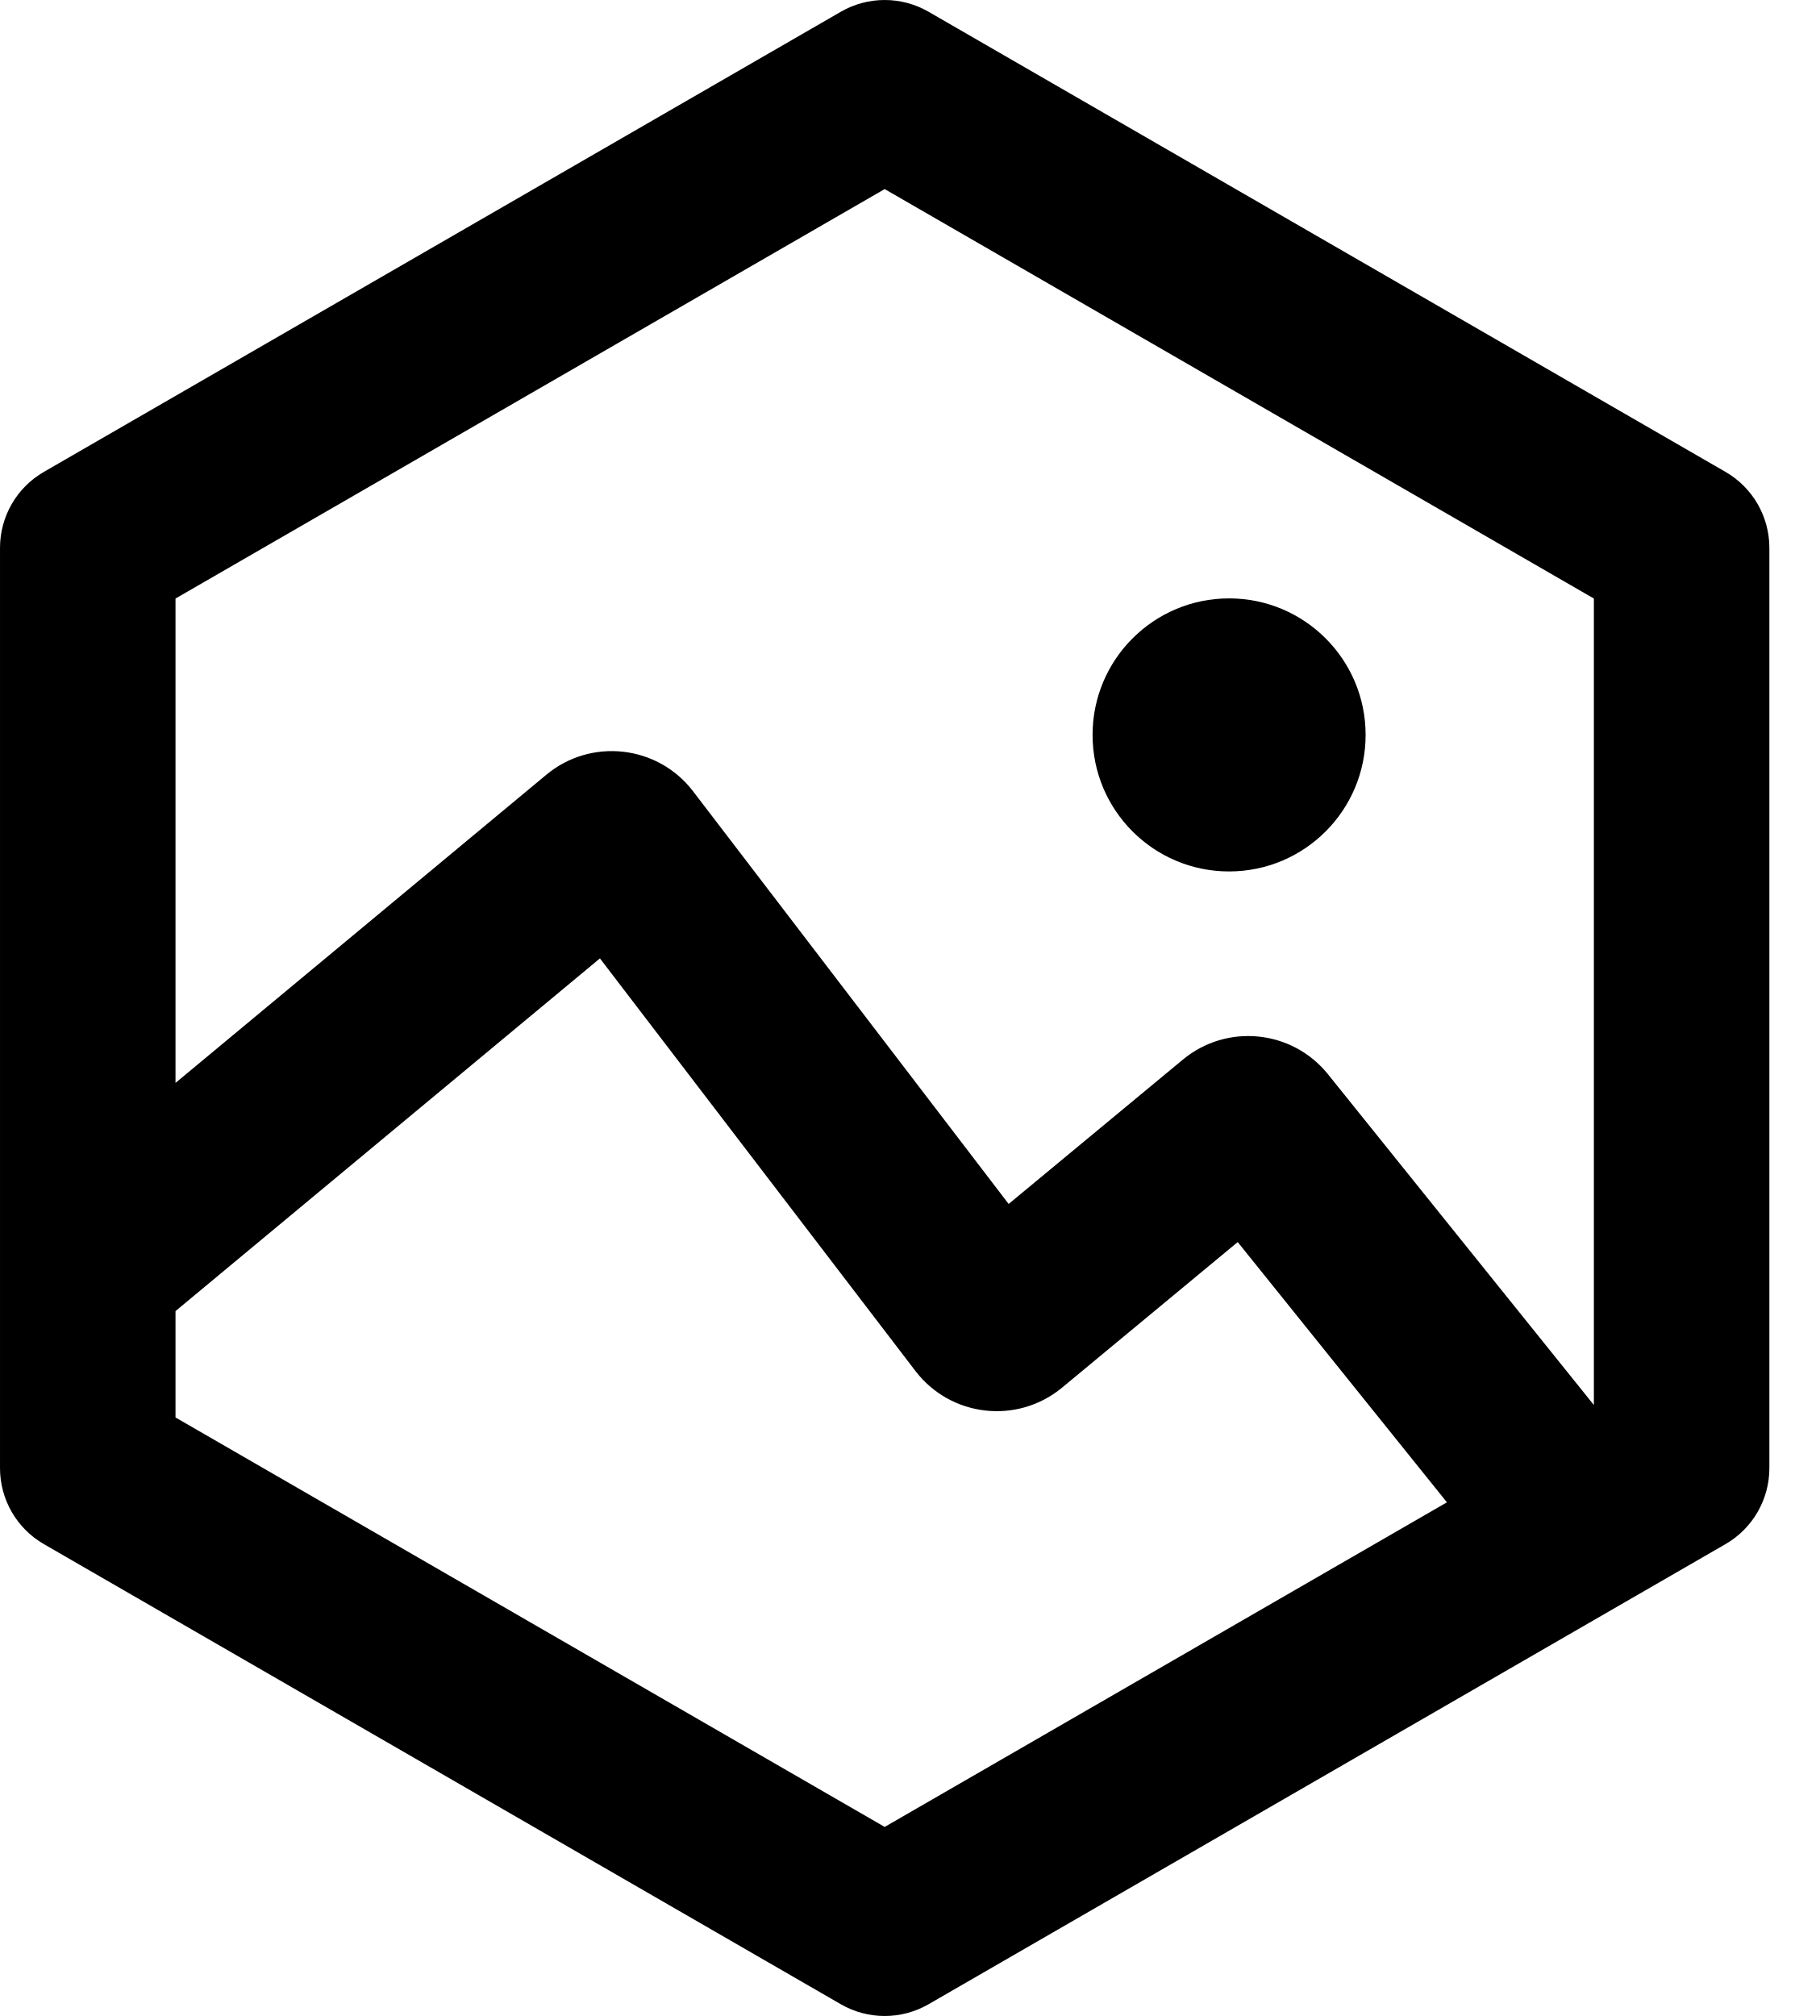
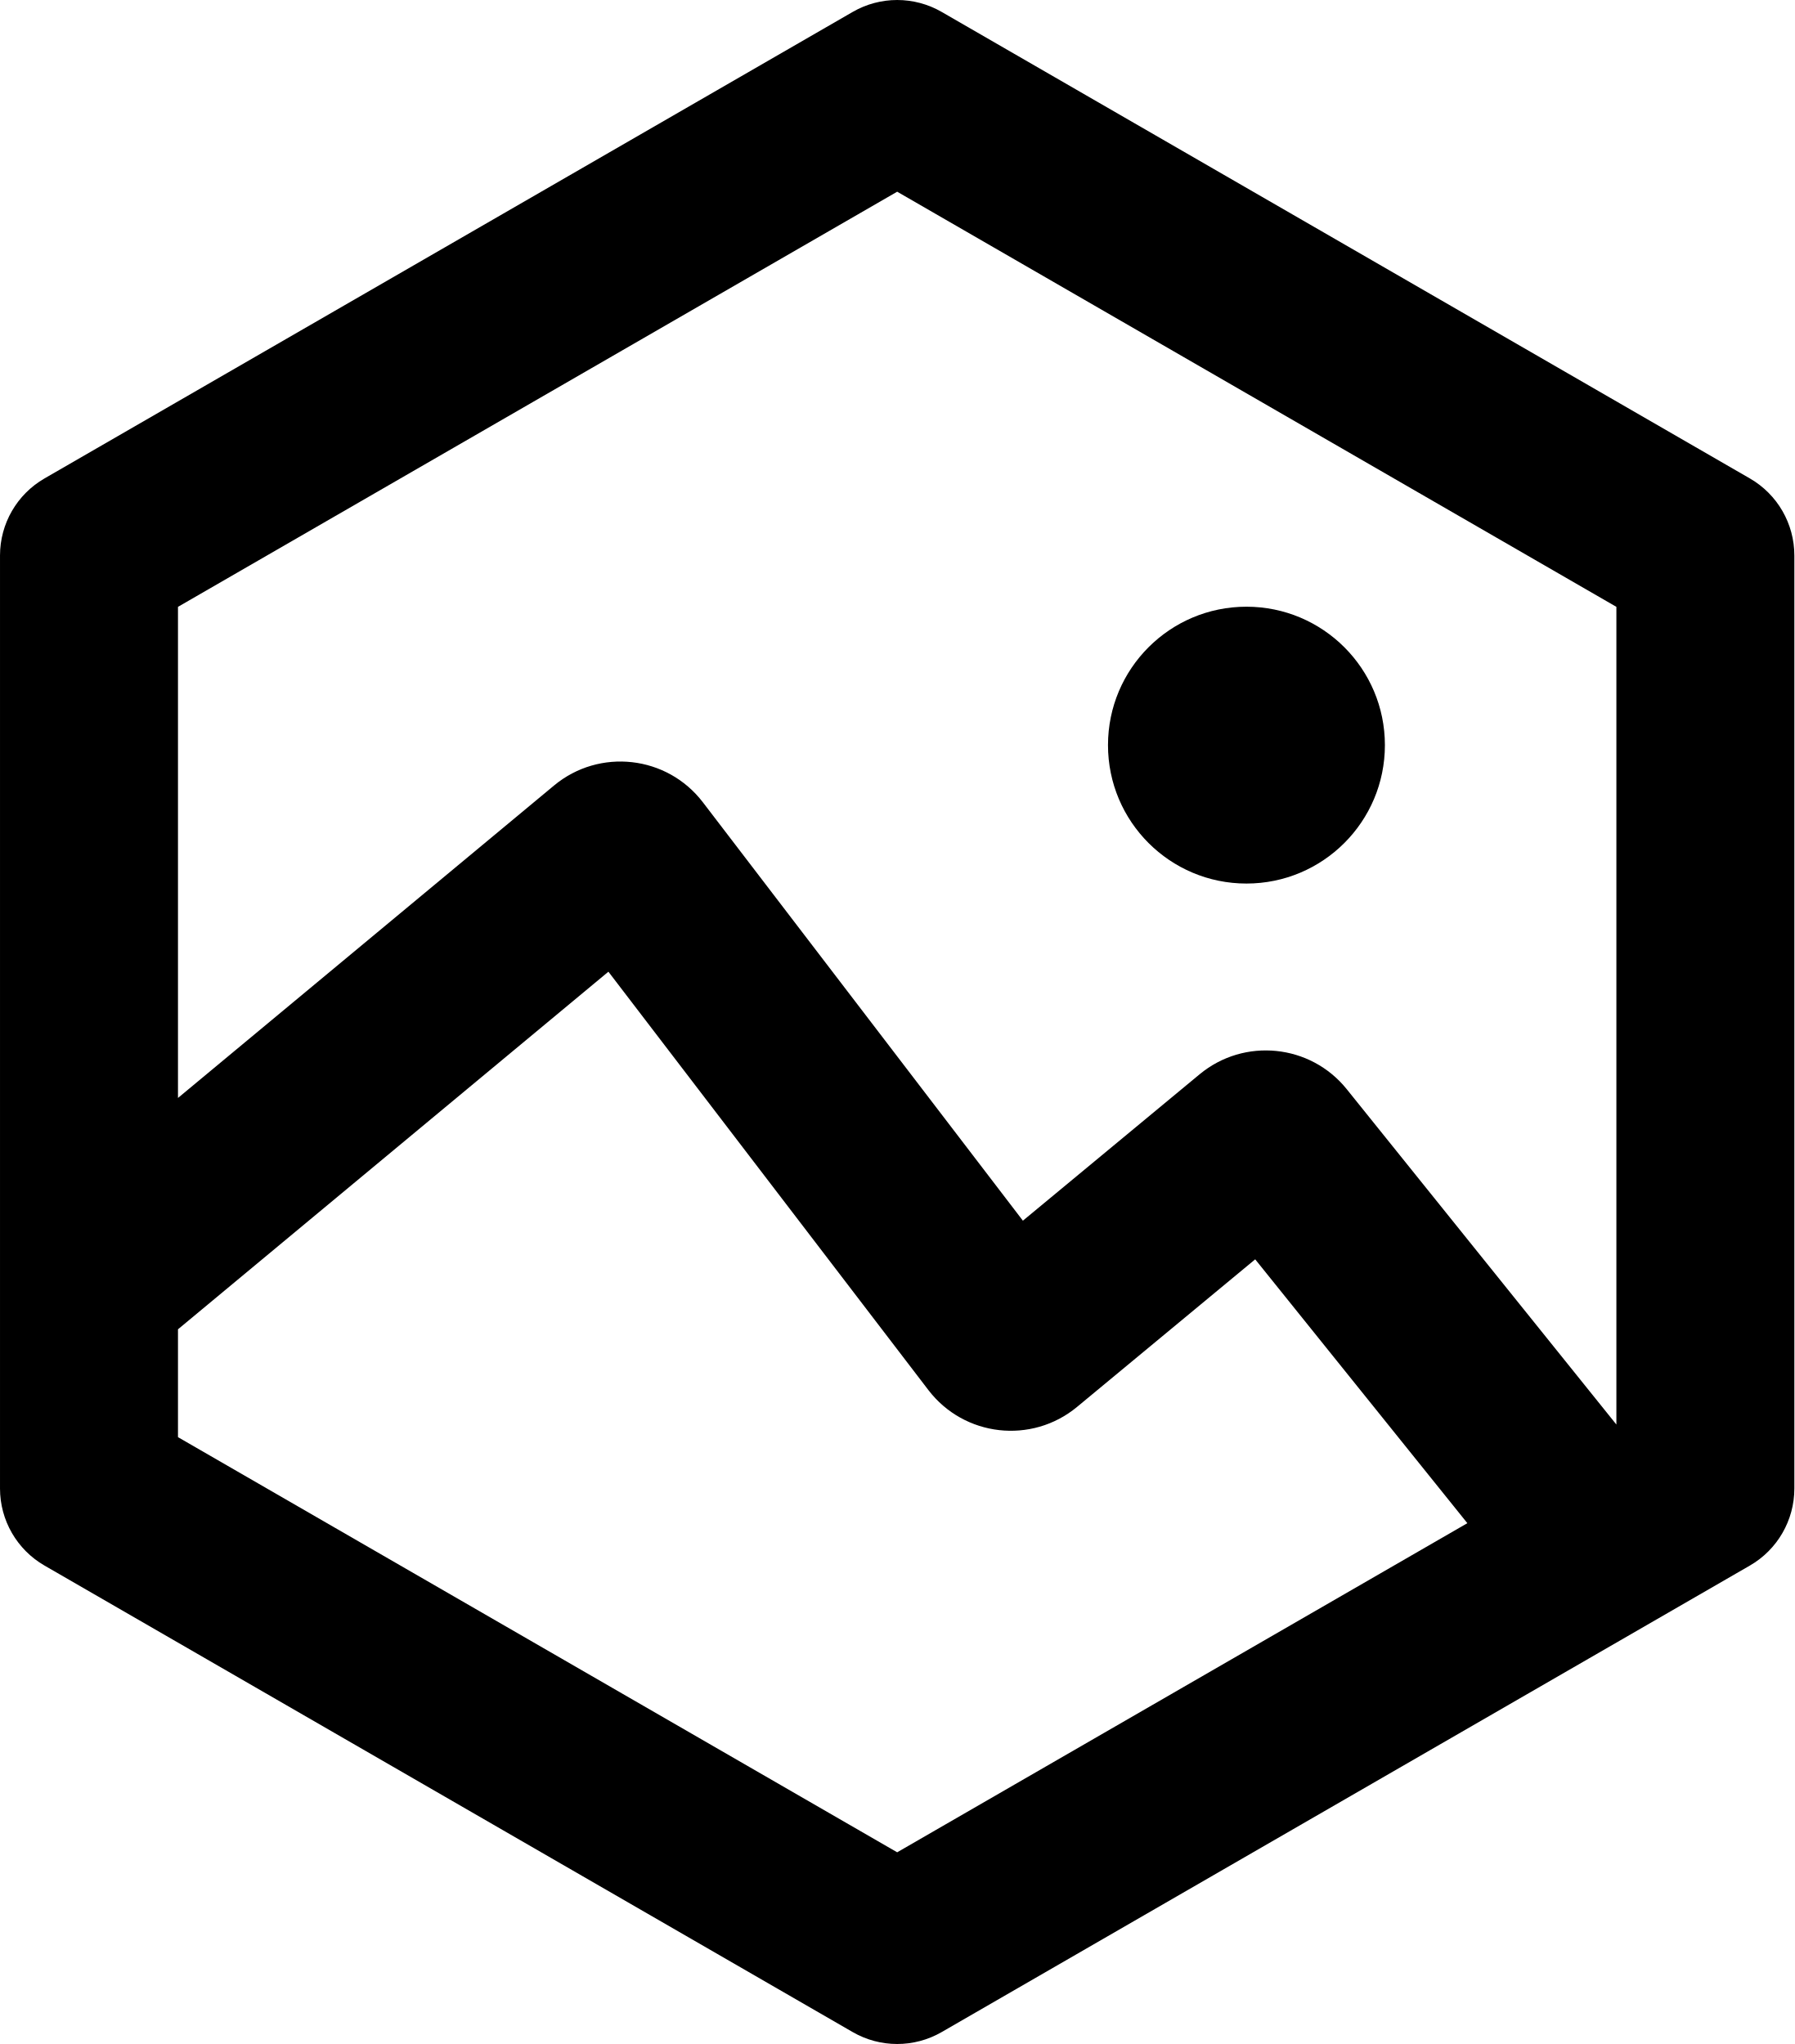
- <svg xmlns="http://www.w3.org/2000/svg" height="79.755" width="72" className="font-bold lg:text-2xl md:text-xl xs:text-base stroke-black dark:stroke-white fill-black dark:fill-white no-underline relative transition-all duration-350 ease-in-out w-60 xs:w-72 ">
+ <svg xmlns="http://www.w3.org/2000/svg" height="79.755" width="69.999" className="font-bold lg:text-2xl md:text-xl xs:text-base stroke-black dark:stroke-white fill-black dark:fill-white no-underline relative transition-all duration-350 ease-in-out w-60 xs:w-72 ">
  <g transform="matrix(0.578587,0,0,0.578587,-17.6513,-12.7739)">
    <path d="M123.884 72.328C123.884 77.484 119.705 81.663 114.549 81.663C109.393 81.663 105.214 77.484 105.214 72.328C105.214 67.172 109.393 62.993 114.549 62.993C119.705 62.993 123.884 67.172 123.884 72.328Z" />
    <path fillRule="evenodd" clipRule="evenodd" d="M88 22.882C89.856 21.81 92.143 21.81 94 22.882L148.492 54.343C150.349 55.414 151.492 57.395 151.492 59.539V122.461C151.492 124.605 150.349 126.586 148.492 127.657L94 159.118C92.143 160.19 89.856 160.19 88 159.118L33.508 127.657C31.651 126.586 30.508 124.605 30.508 122.461V59.539C30.508 57.395 31.651 55.414 33.508 54.343L88 22.882ZM42.508 111.724V118.997L91 146.994L129.444 124.799L115.139 107.005L103.129 116.957C100.069 119.492 95.516 118.975 93.102 115.819L71.529 87.608L42.508 111.724ZM42.508 96.122L67.864 75.051C70.923 72.509 75.483 73.023 77.899 76.183L99.476 104.399L111.39 94.527C114.398 92.035 118.864 92.487 121.312 95.532L139.492 118.146V63.003L91 35.006L42.508 63.003V96.122Z" />
  </g>
</svg>
